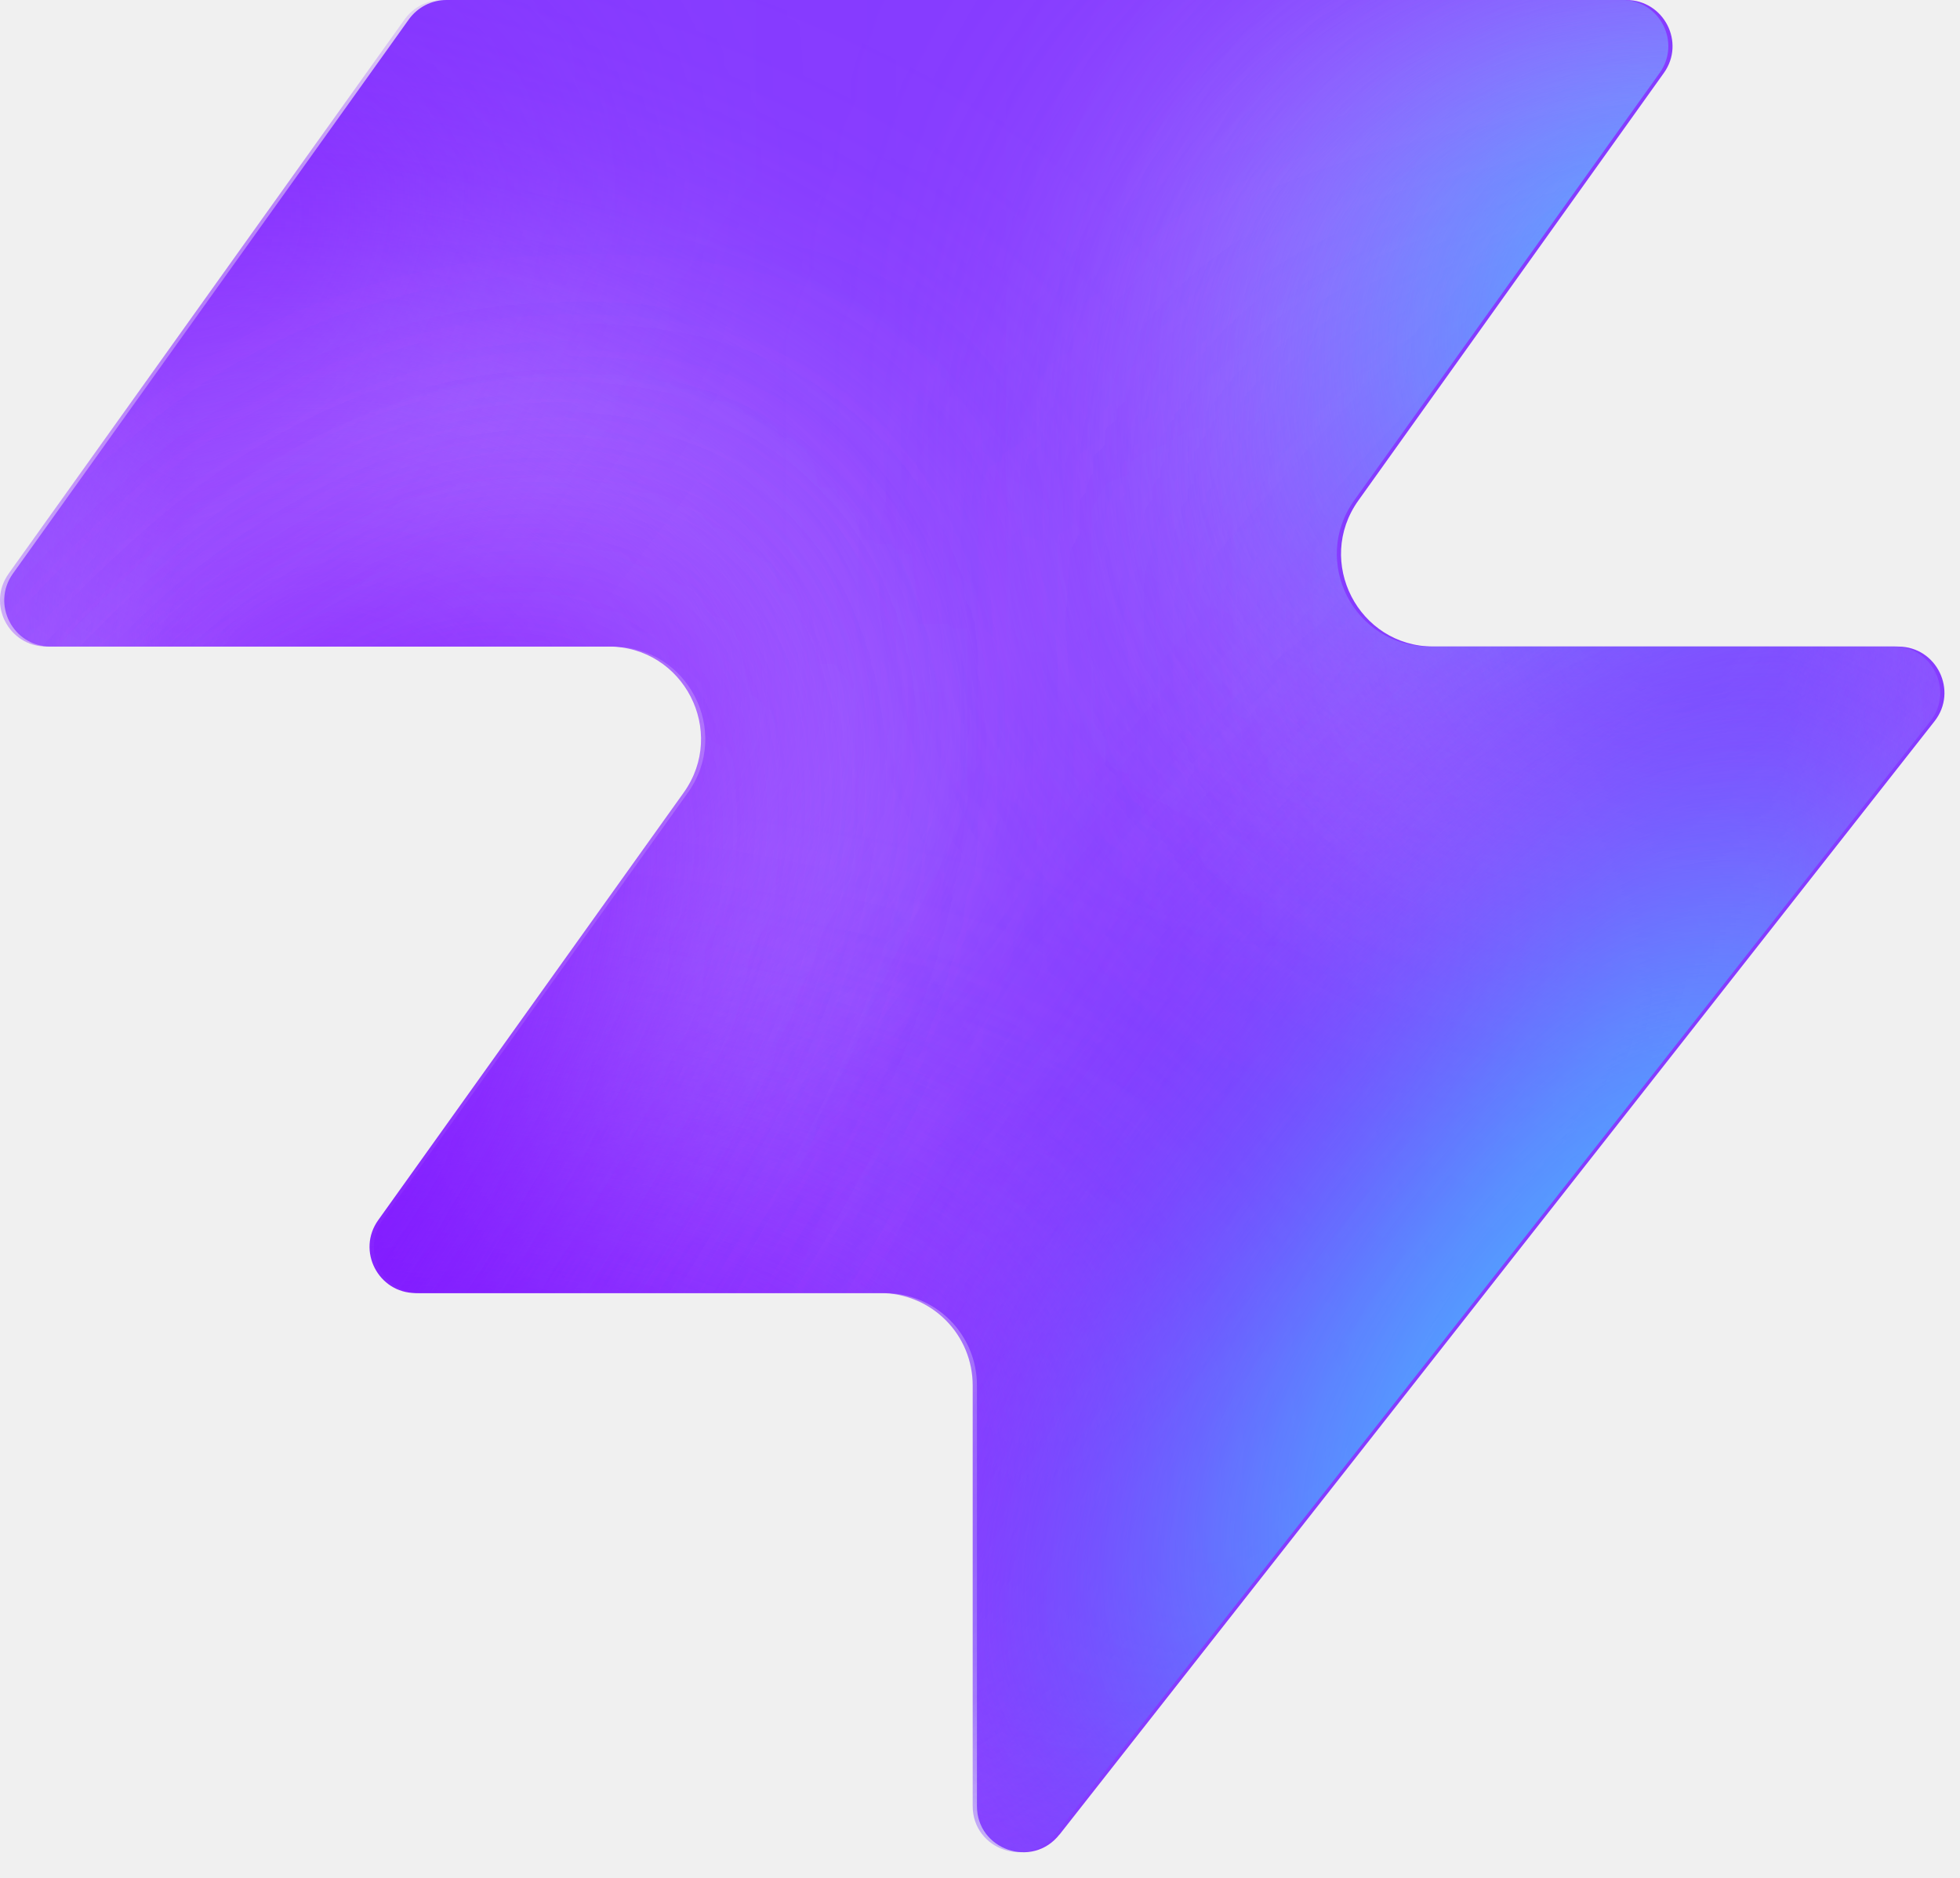
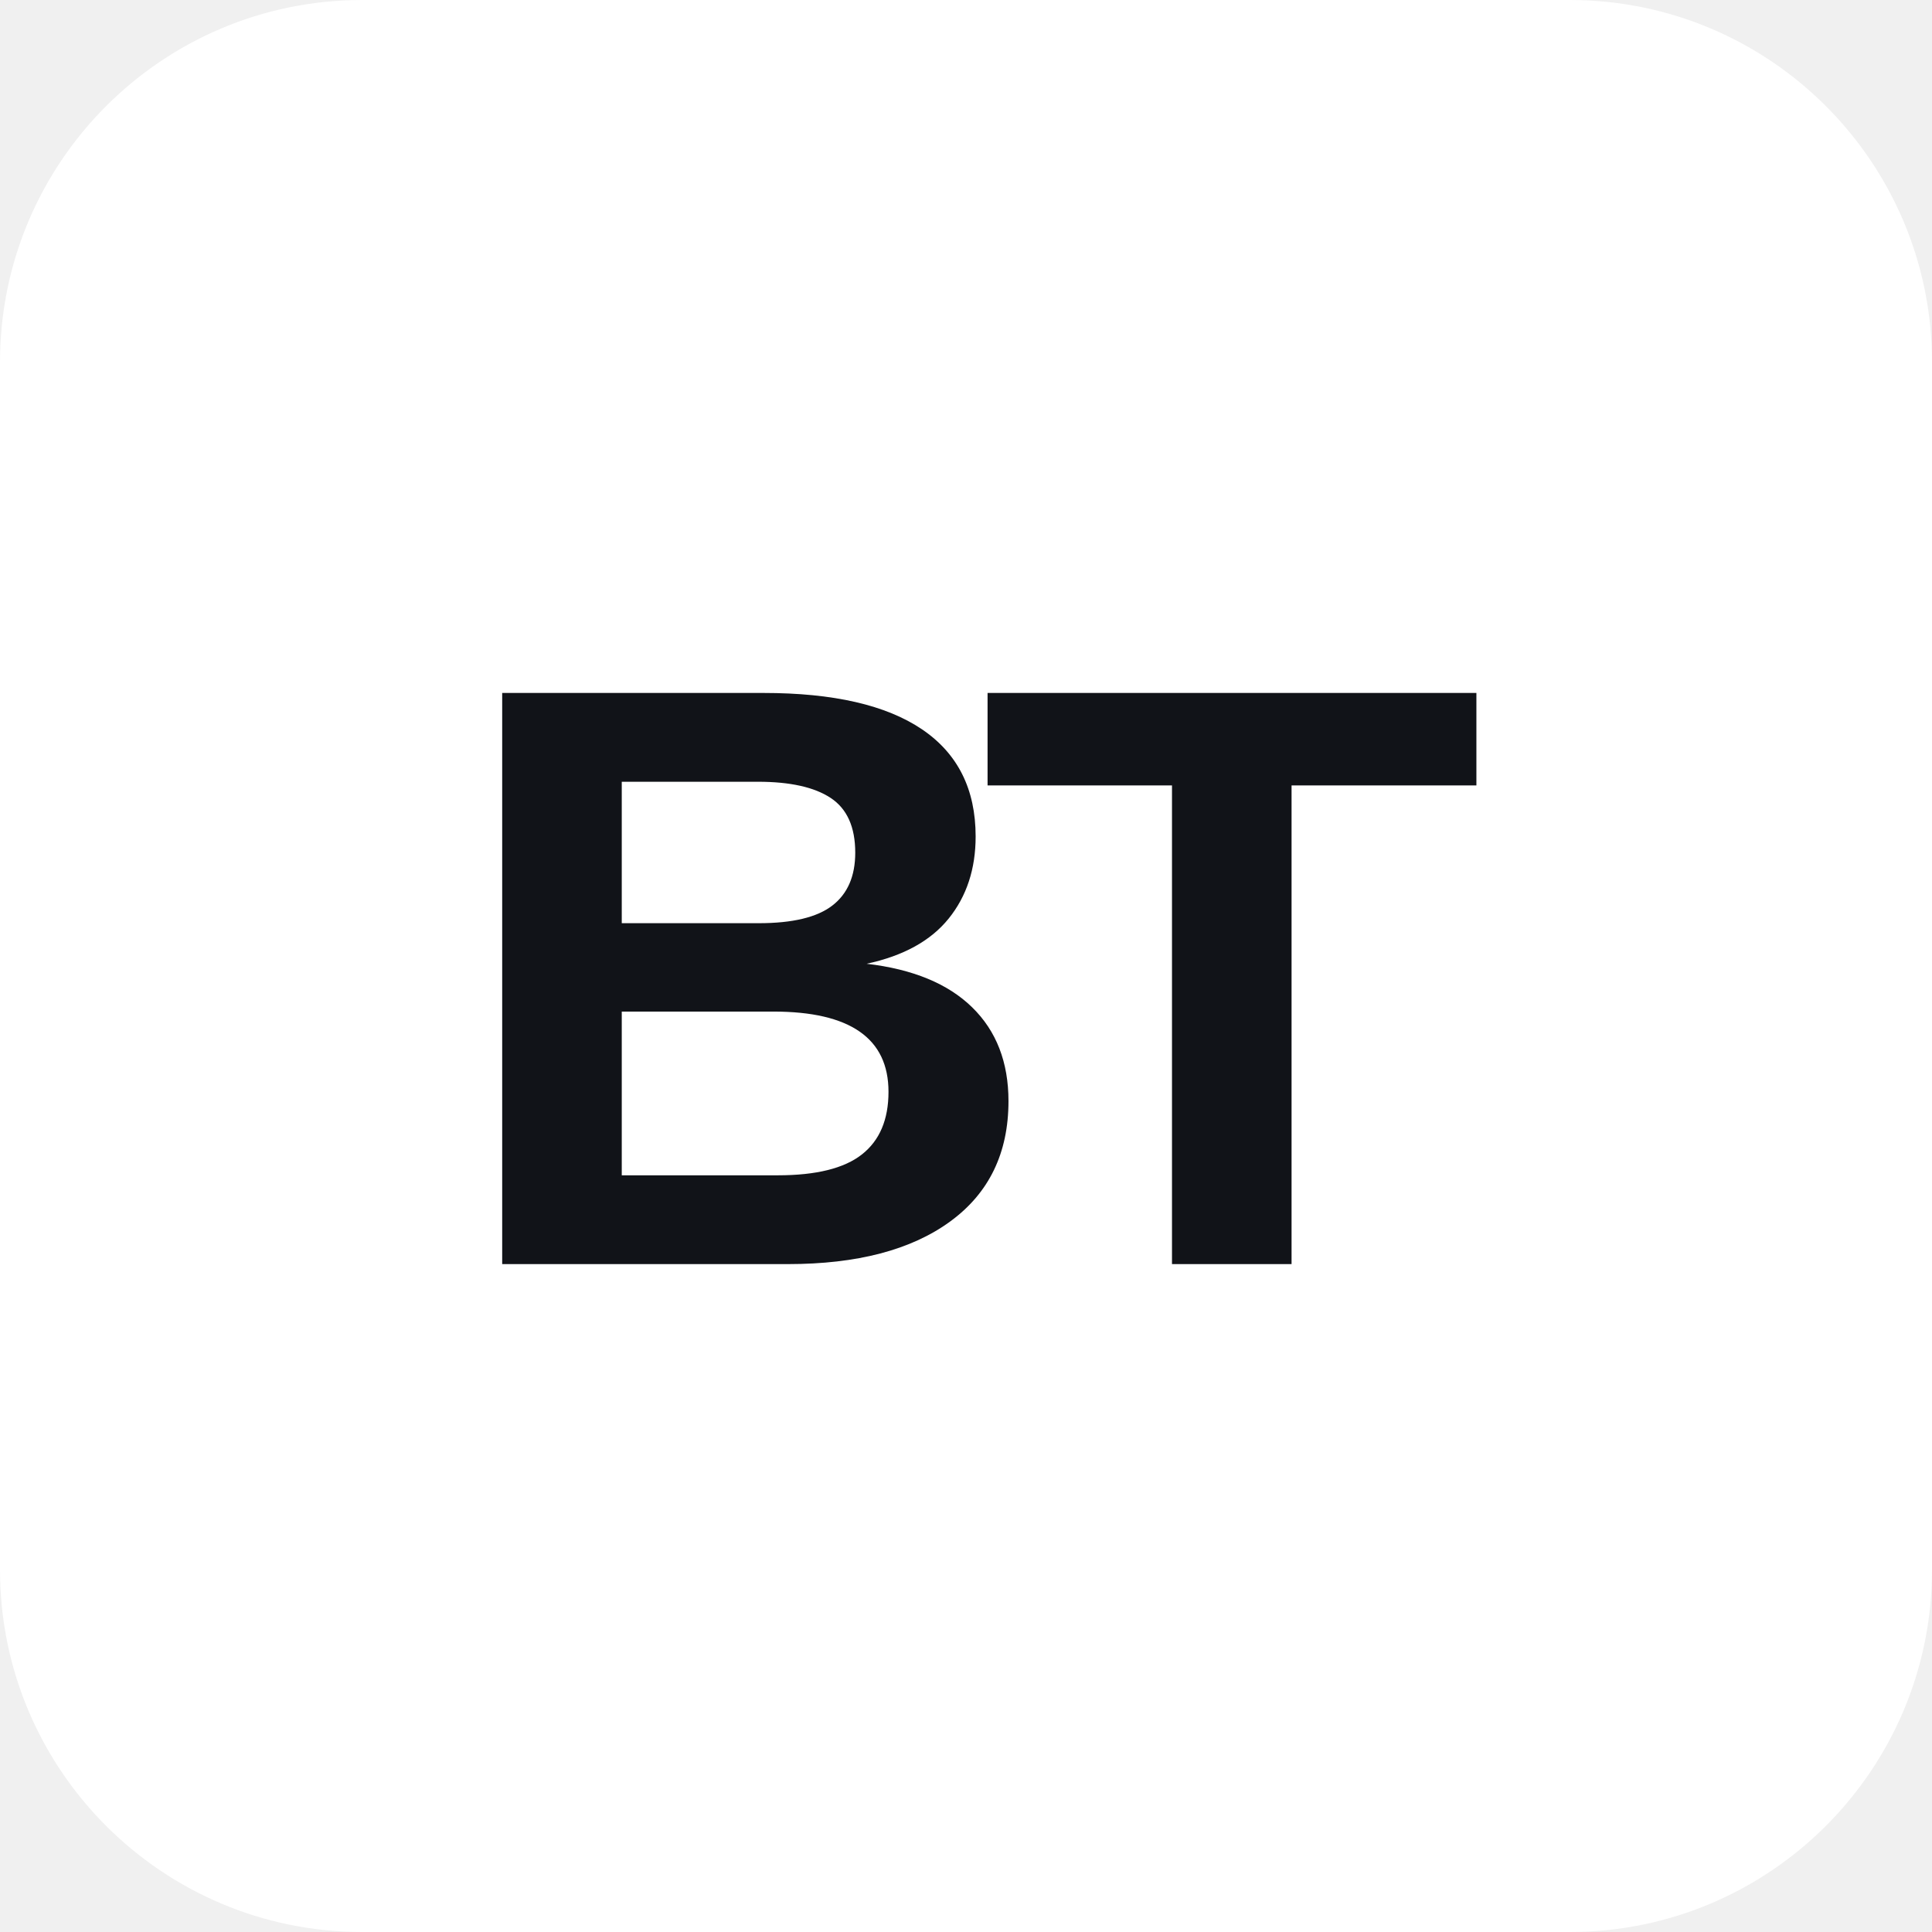
- <svg xmlns="http://www.w3.org/2000/svg" width="48" height="46" fill="none" viewBox="0 0 48 46">
-   <path fill="#863bff" d="M25.946 44.938c-.664.845-2.021.375-2.021-.698V33.937a2.26 2.26 0 0 0-2.262-2.262H10.287c-.92 0-1.456-1.04-.92-1.788l7.48-10.471c1.07-1.497 0-3.578-1.842-3.578H1.237c-.92 0-1.456-1.04-.92-1.788L10.013.474c.214-.297.556-.474.92-.474h28.894c.92 0 1.456 1.04.92 1.788l-7.48 10.471c-1.07 1.498 0 3.579 1.842 3.579h11.377c.943 0 1.473 1.088.89 1.83L25.947 44.94z" style="fill:#863bff;fill:color(display-p3 .525 .23 1);fill-opacity:1" />
-   <mask id="a" width="48" height="46" x="0" y="0" maskUnits="userSpaceOnUse" style="mask-type:alpha">
-     <path fill="#000" d="M25.842 44.938c-.664.844-2.021.375-2.021-.698V33.937a2.26 2.26 0 0 0-2.262-2.262H10.183c-.92 0-1.456-1.04-.92-1.788l7.48-10.471c1.07-1.498 0-3.579-1.842-3.579H1.133c-.92 0-1.456-1.04-.92-1.787L9.91.473c.214-.297.556-.474.92-.474h28.894c.92 0 1.456 1.04.92 1.788l-7.48 10.471c-1.07 1.498 0 3.578 1.842 3.578h11.377c.943 0 1.473 1.088.89 1.832L25.843 44.94z" style="fill:#000;fill-opacity:1" />
-   </mask>
-   <g mask="url(#a)">
-     <g filter="url(#b)">
-       <ellipse cx="5.508" cy="14.704" fill="#ede6ff" rx="5.508" ry="14.704" style="fill:#ede6ff;fill:color(display-p3 .927 .903 1);fill-opacity:1" transform="matrix(.00324 1 1 -.00324 -4.47 31.516)" />
-     </g>
-     <g filter="url(#c)">
-       <ellipse cx="10.399" cy="29.851" fill="#ede6ff" rx="10.399" ry="29.851" style="fill:#ede6ff;fill:color(display-p3 .927 .903 1);fill-opacity:1" transform="matrix(.00324 1 1 -.00324 -39.328 7.883)" />
-     </g>
-     <g filter="url(#d)">
-       <ellipse cx="5.508" cy="30.487" fill="#7e14ff" rx="5.508" ry="30.487" style="fill:#7e14ff;fill:color(display-p3 .492 .077 1);fill-opacity:1" transform="rotate(89.814 -25.913 -14.639)scale(1 -1)" />
-     </g>
-     <g filter="url(#e)">
-       <ellipse cx="5.508" cy="30.599" fill="#7e14ff" rx="5.508" ry="30.599" style="fill:#7e14ff;fill:color(display-p3 .492 .077 1);fill-opacity:1" transform="rotate(89.814 -32.644 -3.334)scale(1 -1)" />
-     </g>
-     <g filter="url(#f)">
-       <ellipse cx="5.508" cy="30.599" fill="#7e14ff" rx="5.508" ry="30.599" style="fill:#7e14ff;fill:color(display-p3 .492 .077 1);fill-opacity:1" transform="matrix(.00324 1 1 -.00324 -34.34 30.47)" />
-     </g>
-     <g filter="url(#g)">
-       <ellipse cx="14.072" cy="22.078" fill="#ede6ff" rx="14.072" ry="22.078" style="fill:#ede6ff;fill:color(display-p3 .927 .903 1);fill-opacity:1" transform="rotate(93.35 24.506 48.493)scale(-1 1)" />
-     </g>
-     <g filter="url(#h)">
-       <ellipse cx="3.47" cy="21.501" fill="#7e14ff" rx="3.47" ry="21.501" style="fill:#7e14ff;fill:color(display-p3 .492 .077 1);fill-opacity:1" transform="rotate(89.009 28.708 47.59)scale(-1 1)" />
-     </g>
-     <g filter="url(#i)">
-       <ellipse cx="3.47" cy="21.501" fill="#7e14ff" rx="3.47" ry="21.501" style="fill:#7e14ff;fill:color(display-p3 .492 .077 1);fill-opacity:1" transform="rotate(89.009 28.708 47.59)scale(-1 1)" />
-     </g>
-     <g filter="url(#j)">
-       <ellipse cx=".387" cy="8.972" fill="#7e14ff" rx="4.407" ry="29.108" style="fill:#7e14ff;fill:color(display-p3 .492 .077 1);fill-opacity:1" transform="rotate(39.51 .387 8.972)" />
-     </g>
-     <g filter="url(#k)">
-       <ellipse cx="47.523" cy="-6.092" fill="#7e14ff" rx="4.407" ry="29.108" style="fill:#7e14ff;fill:color(display-p3 .492 .077 1);fill-opacity:1" transform="rotate(37.892 47.523 -6.092)" />
-     </g>
-     <g filter="url(#l)">
-       <ellipse cx="41.412" cy="6.333" fill="#47bfff" rx="5.971" ry="9.665" style="fill:#47bfff;fill:color(display-p3 .28 .748 1);fill-opacity:1" transform="rotate(37.892 41.412 6.333)" />
-     </g>
-     <g filter="url(#m)">
-       <ellipse cx="-1.879" cy="38.332" fill="#7e14ff" rx="4.407" ry="29.108" style="fill:#7e14ff;fill:color(display-p3 .492 .077 1);fill-opacity:1" transform="rotate(37.892 -1.88 38.332)" />
-     </g>
-     <g filter="url(#n)">
-       <ellipse cx="-1.879" cy="38.332" fill="#7e14ff" rx="4.407" ry="29.108" style="fill:#7e14ff;fill:color(display-p3 .492 .077 1);fill-opacity:1" transform="rotate(37.892 -1.88 38.332)" />
-     </g>
-     <g filter="url(#o)">
-       <ellipse cx="35.651" cy="29.907" fill="#7e14ff" rx="4.407" ry="29.108" style="fill:#7e14ff;fill:color(display-p3 .492 .077 1);fill-opacity:1" transform="rotate(37.892 35.651 29.907)" />
-     </g>
-     <g filter="url(#p)">
-       <ellipse cx="38.418" cy="32.4" fill="#47bfff" rx="5.971" ry="15.297" style="fill:#47bfff;fill:color(display-p3 .28 .748 1);fill-opacity:1" transform="rotate(37.892 38.418 32.4)" />
-     </g>
-   </g>
-   <defs>
-     <filter id="b" width="60.045" height="41.654" x="-19.77" y="16.149" color-interpolation-filters="sRGB" filterUnits="userSpaceOnUse">
-       <feFlood flood-opacity="0" result="BackgroundImageFix" />
-       <feBlend in="SourceGraphic" in2="BackgroundImageFix" result="shape" />
-       <feGaussianBlur result="effect1_foregroundBlur_2002_17158" stdDeviation="7.659" />
-     </filter>
-     <filter id="c" width="90.34" height="51.437" x="-54.613" y="-7.533" color-interpolation-filters="sRGB" filterUnits="userSpaceOnUse">
-       <feFlood flood-opacity="0" result="BackgroundImageFix" />
-       <feBlend in="SourceGraphic" in2="BackgroundImageFix" result="shape" />
-       <feGaussianBlur result="effect1_foregroundBlur_2002_17158" stdDeviation="7.659" />
-     </filter>
-     <filter id="d" width="79.355" height="29.4" x="-49.64" y="2.03" color-interpolation-filters="sRGB" filterUnits="userSpaceOnUse">
-       <feFlood flood-opacity="0" result="BackgroundImageFix" />
-       <feBlend in="SourceGraphic" in2="BackgroundImageFix" result="shape" />
-       <feGaussianBlur result="effect1_foregroundBlur_2002_17158" stdDeviation="4.596" />
-     </filter>
-     <filter id="e" width="79.579" height="29.4" x="-45.045" y="20.029" color-interpolation-filters="sRGB" filterUnits="userSpaceOnUse">
-       <feFlood flood-opacity="0" result="BackgroundImageFix" />
-       <feBlend in="SourceGraphic" in2="BackgroundImageFix" result="shape" />
-       <feGaussianBlur result="effect1_foregroundBlur_2002_17158" stdDeviation="4.596" />
-     </filter>
-     <filter id="f" width="79.579" height="29.4" x="-43.513" y="21.178" color-interpolation-filters="sRGB" filterUnits="userSpaceOnUse">
-       <feFlood flood-opacity="0" result="BackgroundImageFix" />
-       <feBlend in="SourceGraphic" in2="BackgroundImageFix" result="shape" />
-       <feGaussianBlur result="effect1_foregroundBlur_2002_17158" stdDeviation="4.596" />
-     </filter>
-     <filter id="g" width="74.749" height="58.852" x="15.756" y="-17.901" color-interpolation-filters="sRGB" filterUnits="userSpaceOnUse">
-       <feFlood flood-opacity="0" result="BackgroundImageFix" />
-       <feBlend in="SourceGraphic" in2="BackgroundImageFix" result="shape" />
-       <feGaussianBlur result="effect1_foregroundBlur_2002_17158" stdDeviation="7.659" />
-     </filter>
-     <filter id="h" width="61.377" height="25.362" x="23.548" y="2.284" color-interpolation-filters="sRGB" filterUnits="userSpaceOnUse">
-       <feFlood flood-opacity="0" result="BackgroundImageFix" />
-       <feBlend in="SourceGraphic" in2="BackgroundImageFix" result="shape" />
-       <feGaussianBlur result="effect1_foregroundBlur_2002_17158" stdDeviation="4.596" />
-     </filter>
-     <filter id="i" width="61.377" height="25.362" x="23.548" y="2.284" color-interpolation-filters="sRGB" filterUnits="userSpaceOnUse">
-       <feFlood flood-opacity="0" result="BackgroundImageFix" />
-       <feBlend in="SourceGraphic" in2="BackgroundImageFix" result="shape" />
-       <feGaussianBlur result="effect1_foregroundBlur_2002_17158" stdDeviation="4.596" />
-     </filter>
-     <filter id="j" width="56.045" height="63.649" x="-27.636" y="-22.853" color-interpolation-filters="sRGB" filterUnits="userSpaceOnUse">
-       <feFlood flood-opacity="0" result="BackgroundImageFix" />
-       <feBlend in="SourceGraphic" in2="BackgroundImageFix" result="shape" />
-       <feGaussianBlur result="effect1_foregroundBlur_2002_17158" stdDeviation="4.596" />
-     </filter>
-     <filter id="k" width="54.814" height="64.646" x="20.116" y="-38.415" color-interpolation-filters="sRGB" filterUnits="userSpaceOnUse">
-       <feFlood flood-opacity="0" result="BackgroundImageFix" />
-       <feBlend in="SourceGraphic" in2="BackgroundImageFix" result="shape" />
-       <feGaussianBlur result="effect1_foregroundBlur_2002_17158" stdDeviation="4.596" />
-     </filter>
-     <filter id="l" width="33.541" height="35.313" x="24.641" y="-11.323" color-interpolation-filters="sRGB" filterUnits="userSpaceOnUse">
-       <feFlood flood-opacity="0" result="BackgroundImageFix" />
-       <feBlend in="SourceGraphic" in2="BackgroundImageFix" result="shape" />
-       <feGaussianBlur result="effect1_foregroundBlur_2002_17158" stdDeviation="4.596" />
-     </filter>
-     <filter id="m" width="54.814" height="64.646" x="-29.286" y="6.009" color-interpolation-filters="sRGB" filterUnits="userSpaceOnUse">
-       <feFlood flood-opacity="0" result="BackgroundImageFix" />
-       <feBlend in="SourceGraphic" in2="BackgroundImageFix" result="shape" />
-       <feGaussianBlur result="effect1_foregroundBlur_2002_17158" stdDeviation="4.596" />
-     </filter>
-     <filter id="n" width="54.814" height="64.646" x="-29.286" y="6.009" color-interpolation-filters="sRGB" filterUnits="userSpaceOnUse">
-       <feFlood flood-opacity="0" result="BackgroundImageFix" />
-       <feBlend in="SourceGraphic" in2="BackgroundImageFix" result="shape" />
-       <feGaussianBlur result="effect1_foregroundBlur_2002_17158" stdDeviation="4.596" />
-     </filter>
-     <filter id="o" width="54.814" height="64.646" x="8.244" y="-2.416" color-interpolation-filters="sRGB" filterUnits="userSpaceOnUse">
-       <feFlood flood-opacity="0" result="BackgroundImageFix" />
-       <feBlend in="SourceGraphic" in2="BackgroundImageFix" result="shape" />
-       <feGaussianBlur result="effect1_foregroundBlur_2002_17158" stdDeviation="4.596" />
-     </filter>
-     <filter id="p" width="39.409" height="43.623" x="18.713" y="10.588" color-interpolation-filters="sRGB" filterUnits="userSpaceOnUse">
-       <feFlood flood-opacity="0" result="BackgroundImageFix" />
-       <feBlend in="SourceGraphic" in2="BackgroundImageFix" result="shape" />
-       <feGaussianBlur result="effect1_foregroundBlur_2002_17158" stdDeviation="4.596" />
-     </filter>
-   </defs>
+ <svg xmlns="http://www.w3.org/2000/svg" width="512" height="512" viewBox="0 0 512 512" fill="none">
+   <rect width="512" height="512" rx="96" fill="#FFFFFF" />
+   <text x="256" y="335" text-anchor="middle" fill="#111318" font-family="Arial, Helvetica, sans-serif" font-size="220" font-weight="900" letter-spacing="-18">
+     BT
+   </text>
</svg>
